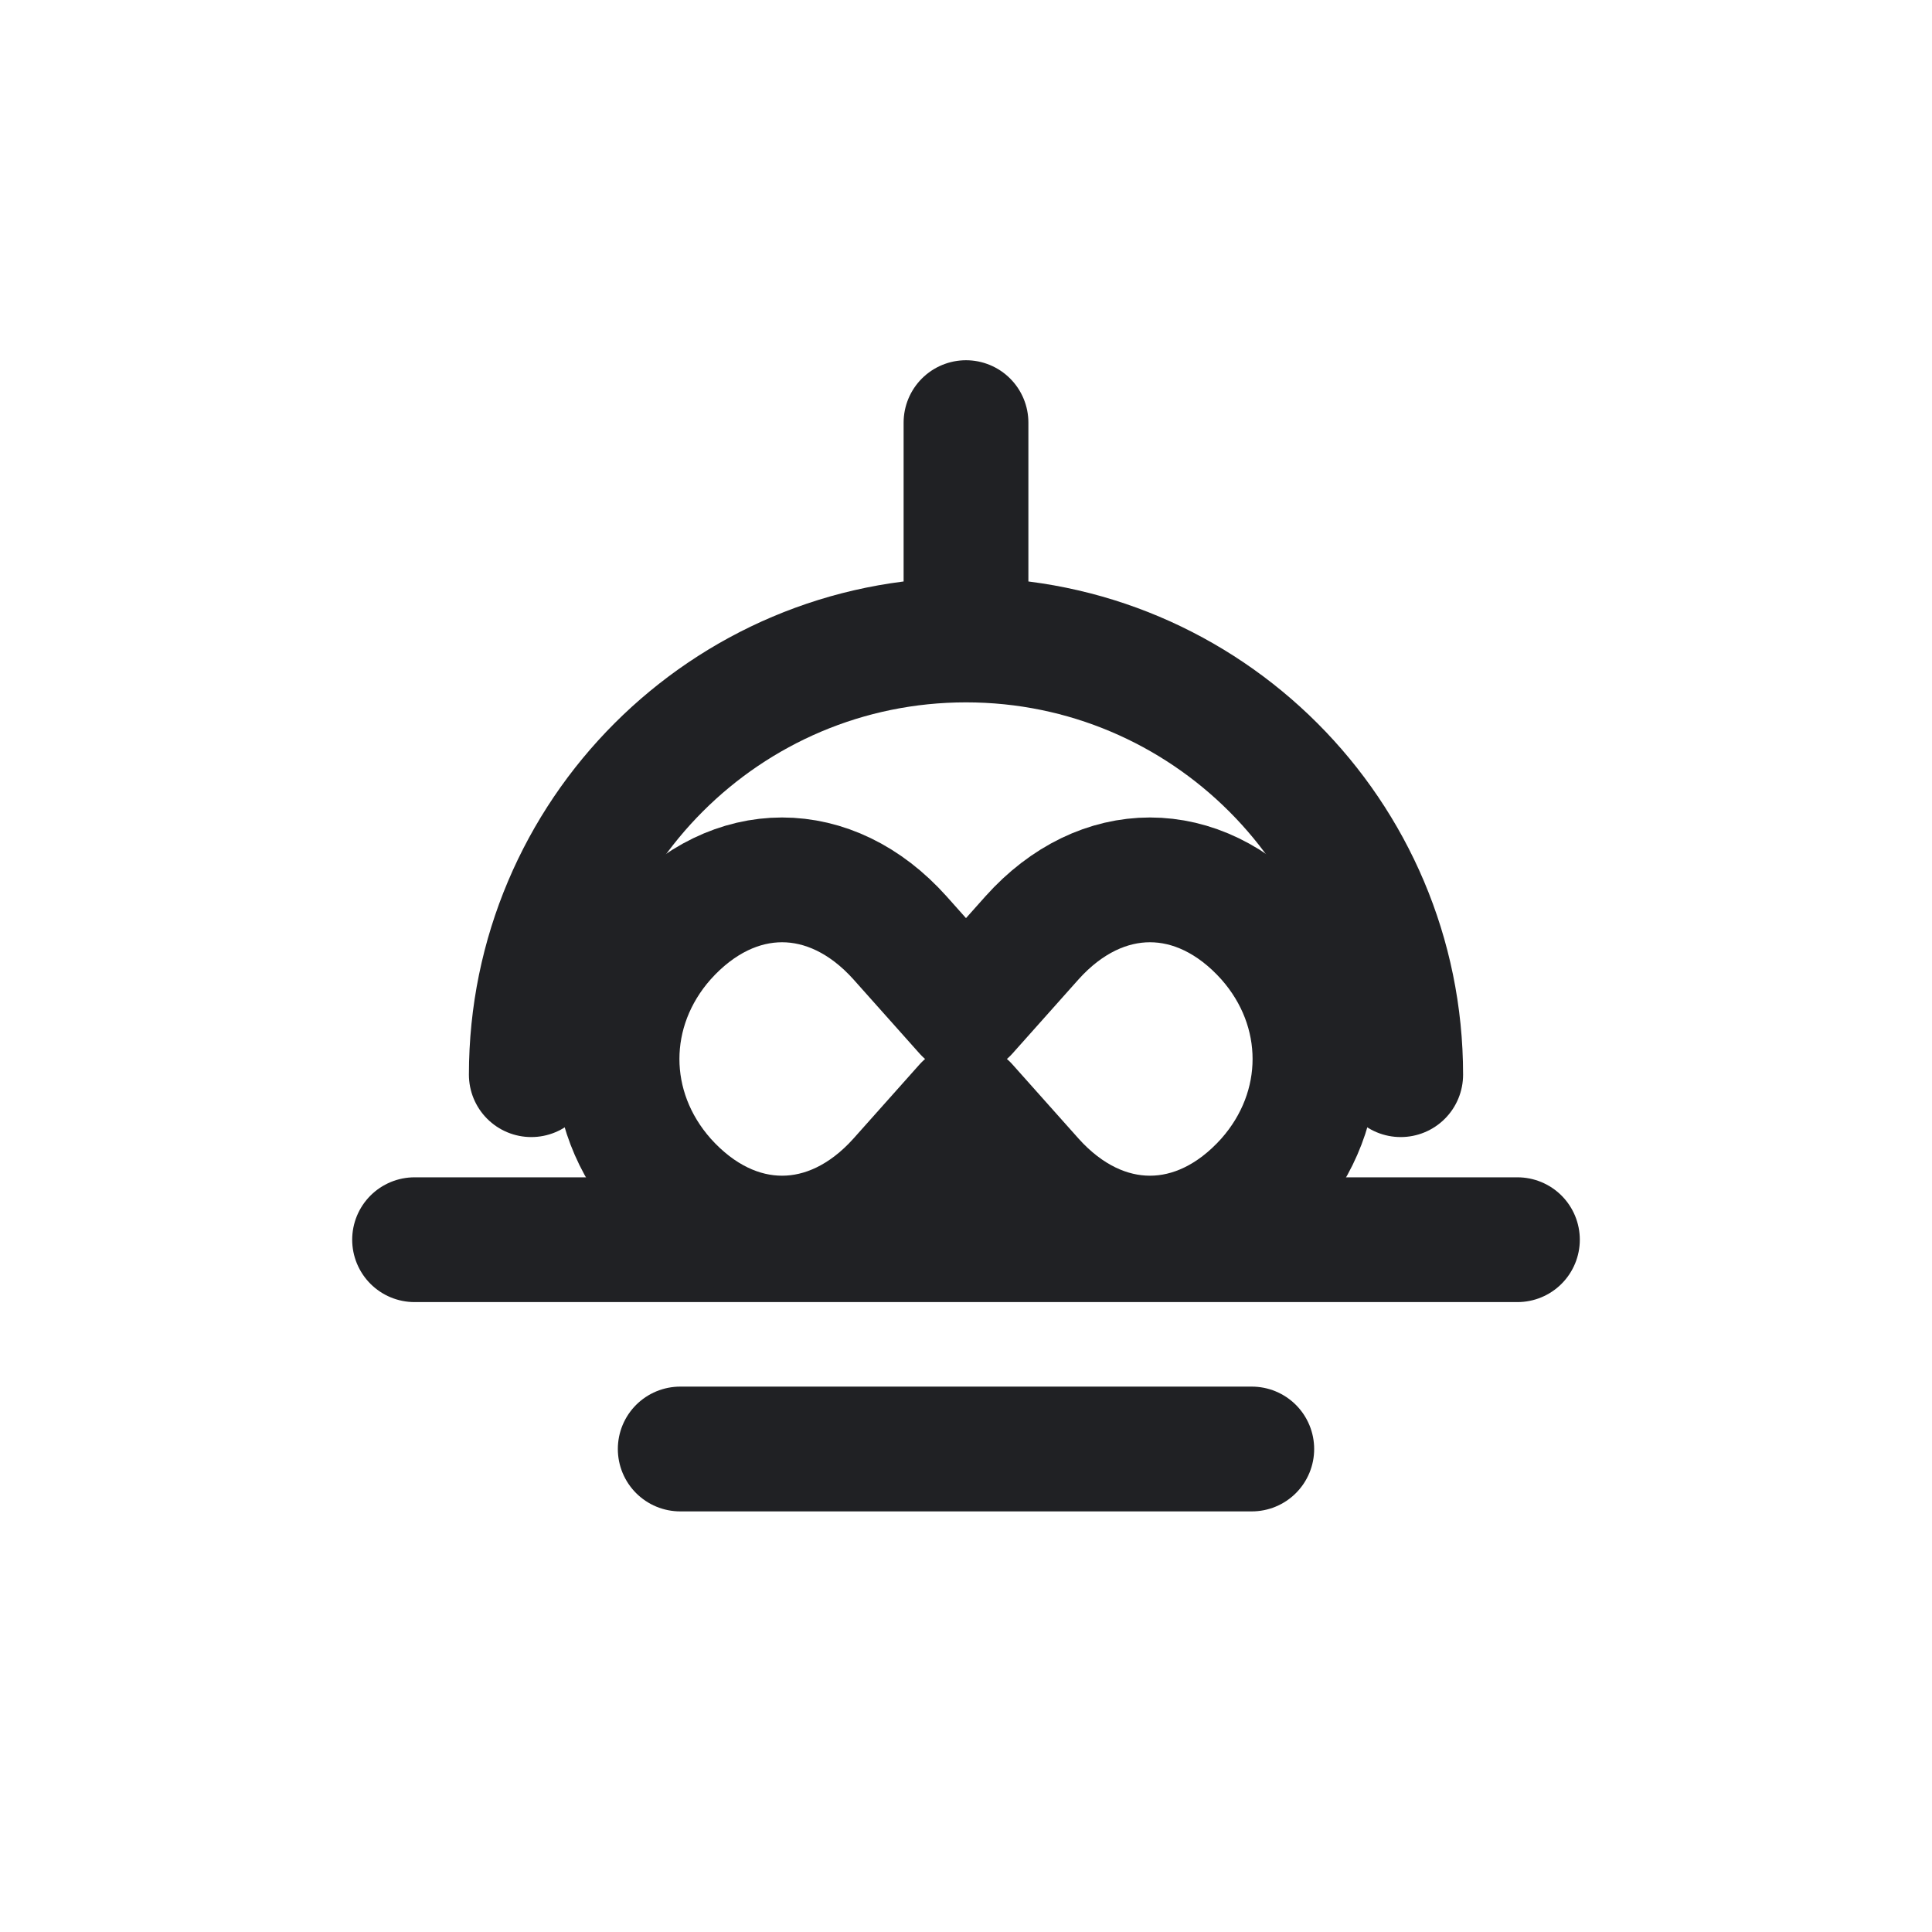
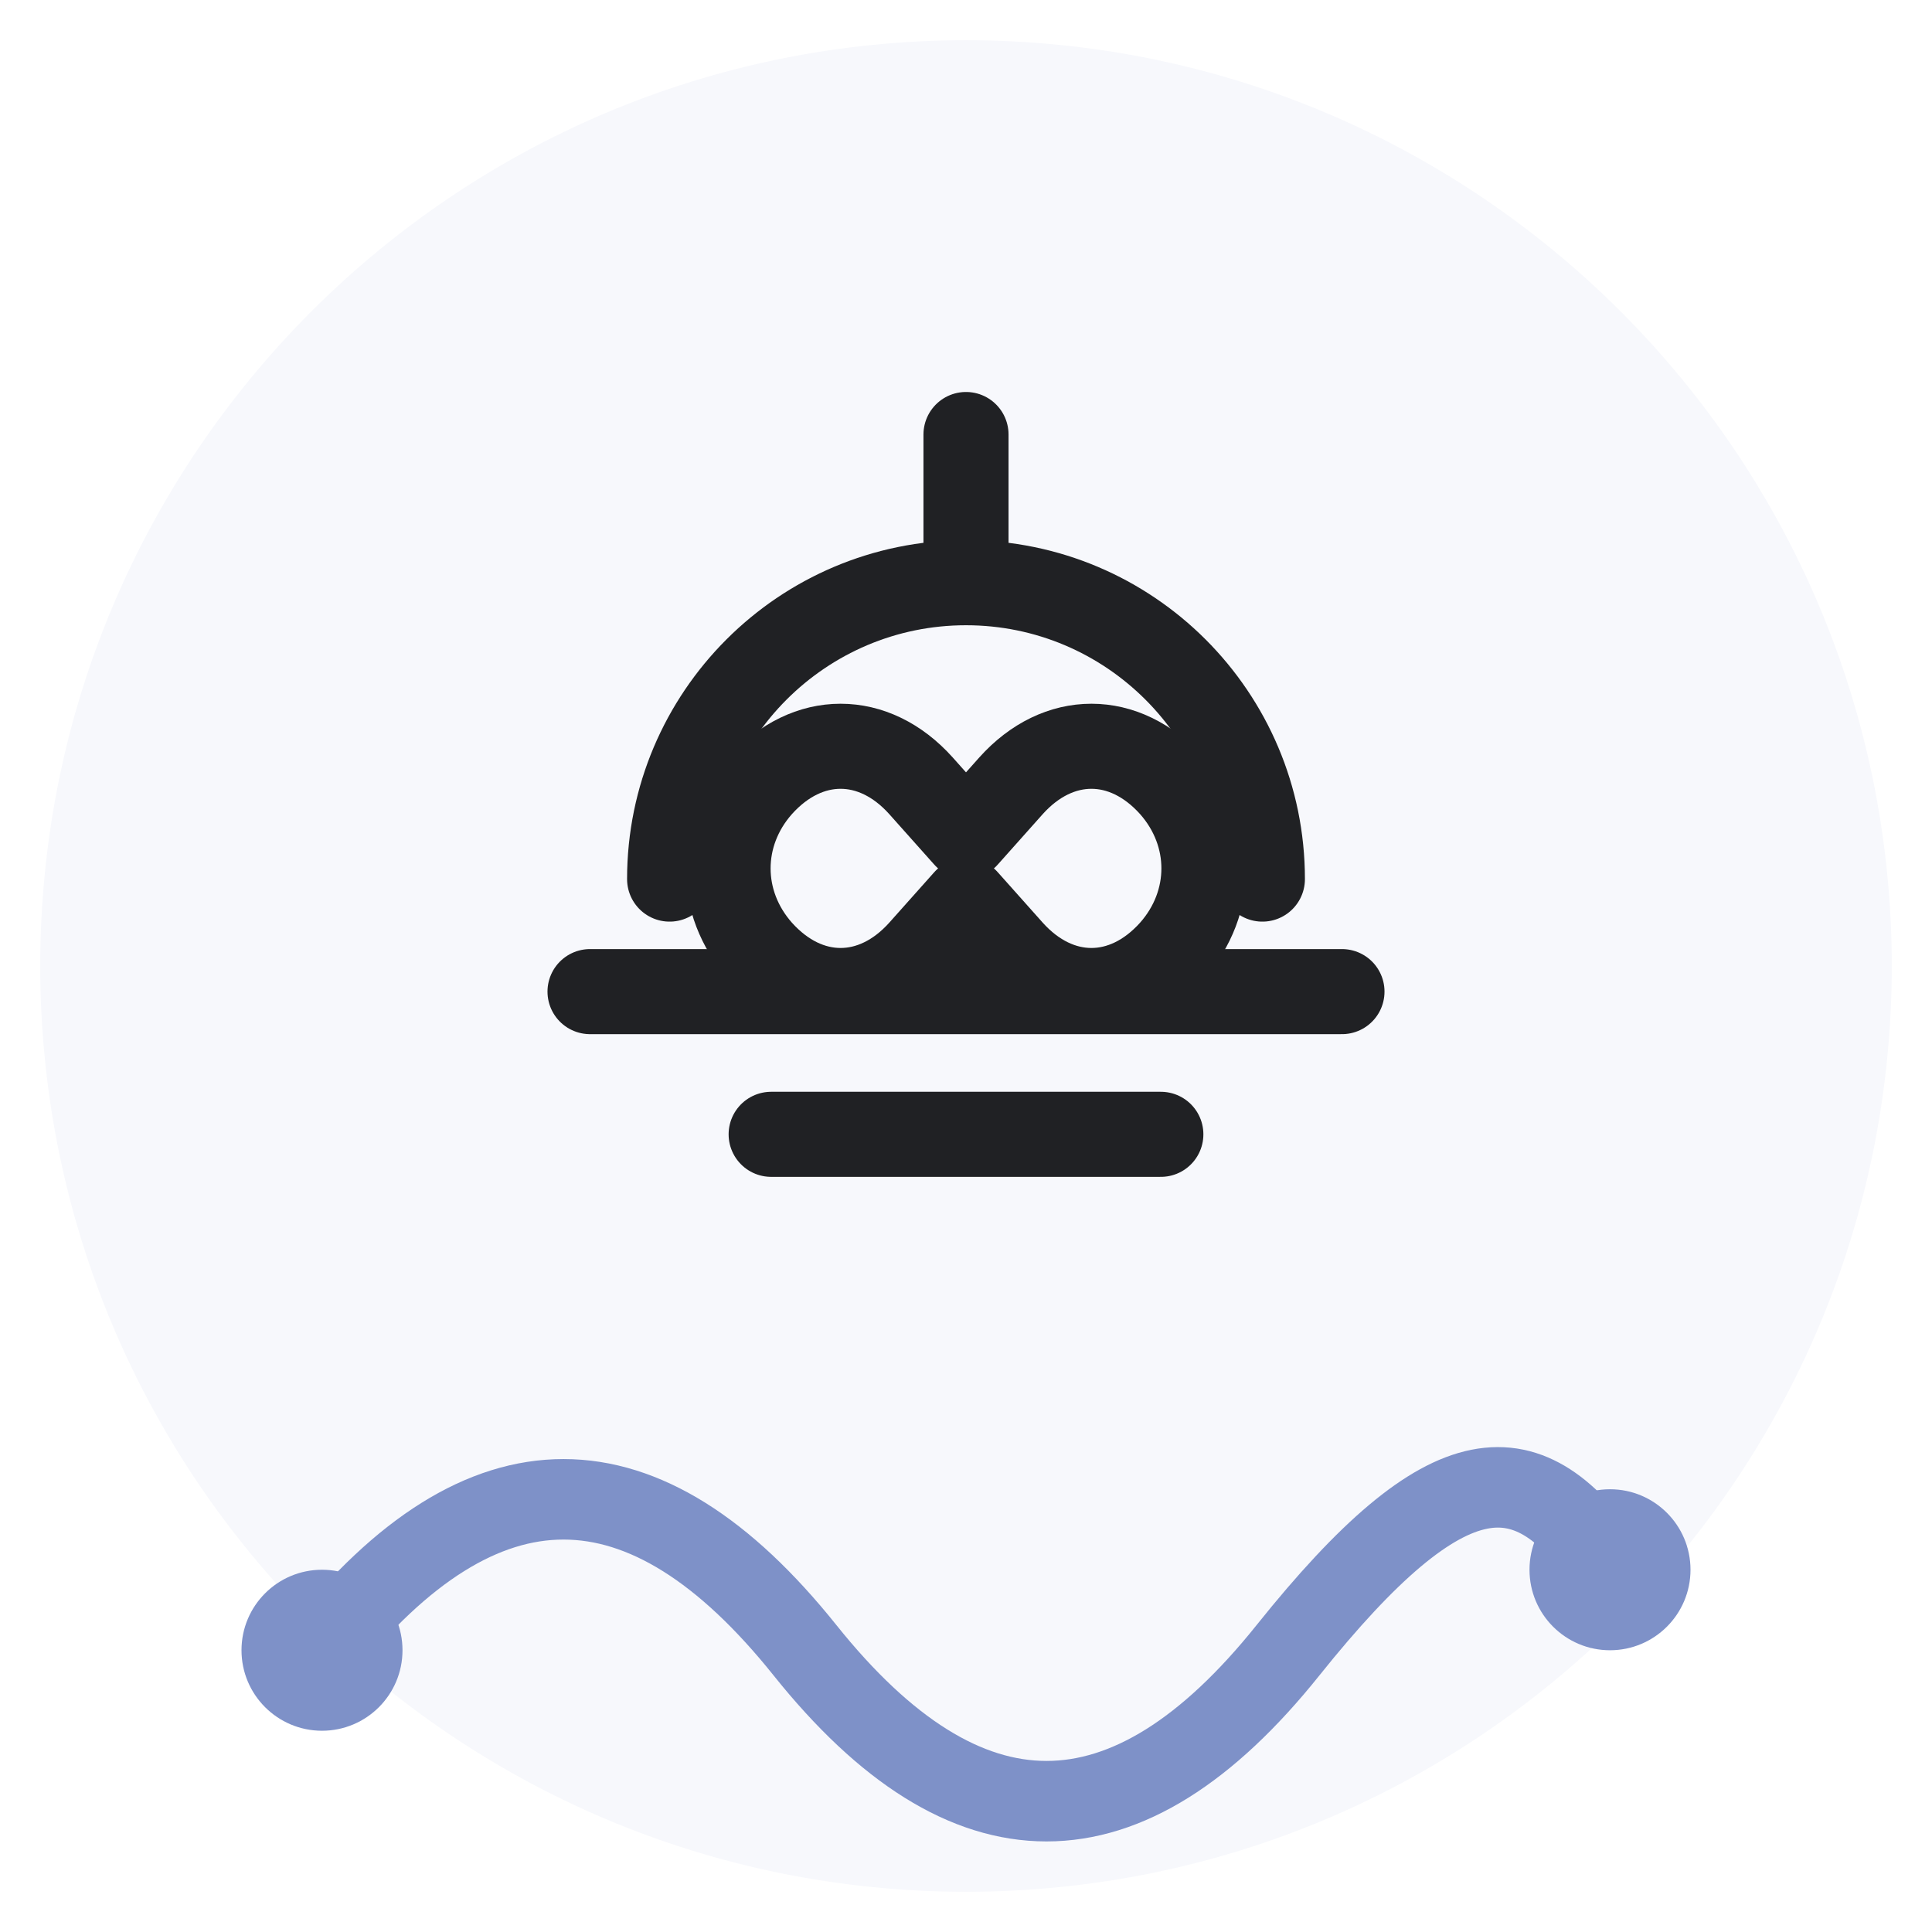
<svg xmlns="http://www.w3.org/2000/svg" width="48" height="48" viewBox="0 0 48 48">
-   <svg x="8.6" y="0" width="30.8" height="48" viewBox="4.3 0 15.4 24" preserveAspectRatio="xMidYMid meet">
-     <g fill="none" stroke="#202124" stroke-width="1.55" stroke-linecap="round" stroke-linejoin="round">
-       <path d="M6.6 13.35c0-2.98 2.42-5.4 5.4-5.4s5.4 2.42 5.4 5.4M5.15 15.4h13.7M8.45 18h7.1M12 5.25V7.6" />
-       <path d="M8.25 11.65c.86-.96 2.07-.96 2.93 0l.82.92.82-.92c.86-.96 2.07-.96 2.93 0 .78.88.78 2.13 0 3.01-.86.96-2.07.96-2.93 0l-.82-.92-.82.92c-.86.96-2.07.96-2.93 0-.78-.88-.78-2.13 0-3.01" />
-     </g>
+   <svg x="0" y="0" width="48" height="48" viewBox="0 0 48 48" preserveAspectRatio="xMidYMid meet">
+     <circle cx="24" cy="24" r="23" fill="#F7F8FC" />
+     <path d="M8 41c4-5 8-5 12 0s8 5 12 0 6-5 8-2" fill="none" stroke="#7E91C8" stroke-width="2" stroke-linecap="round" />
+     <circle cx="8" cy="41" r="2" fill="#7E91C8" />
+     <circle cx="40" cy="39" r="2" fill="#7E91C8" />
+     <svg x="13.5" y="3" width="21" height="34" viewBox="4.3 0 15.4 24" aria-hidden="true">
+       <g fill="none" stroke="#202124" stroke-width="1.55" stroke-linecap="round" stroke-linejoin="round">
+         <path d="M6.6 13.35c0-2.98 2.42-5.4 5.4-5.4s5.4 2.42 5.4 5.4M5.15 15.4h13.7M8.45 18h7.1M12 5.25V7.6" />
+         <path d="M8.25 11.65c.86-.96 2.07-.96 2.93 0l.82.92.82-.92c.86-.96 2.07-.96 2.93 0 .78.88.78 2.13 0 3.01-.86.96-2.07.96-2.93 0l-.82-.92-.82.92c-.86.96-2.07.96-2.93 0-.78-.88-.78-2.13 0-3.01" />
+       </g>
+     </svg>
  </svg>
</svg>
